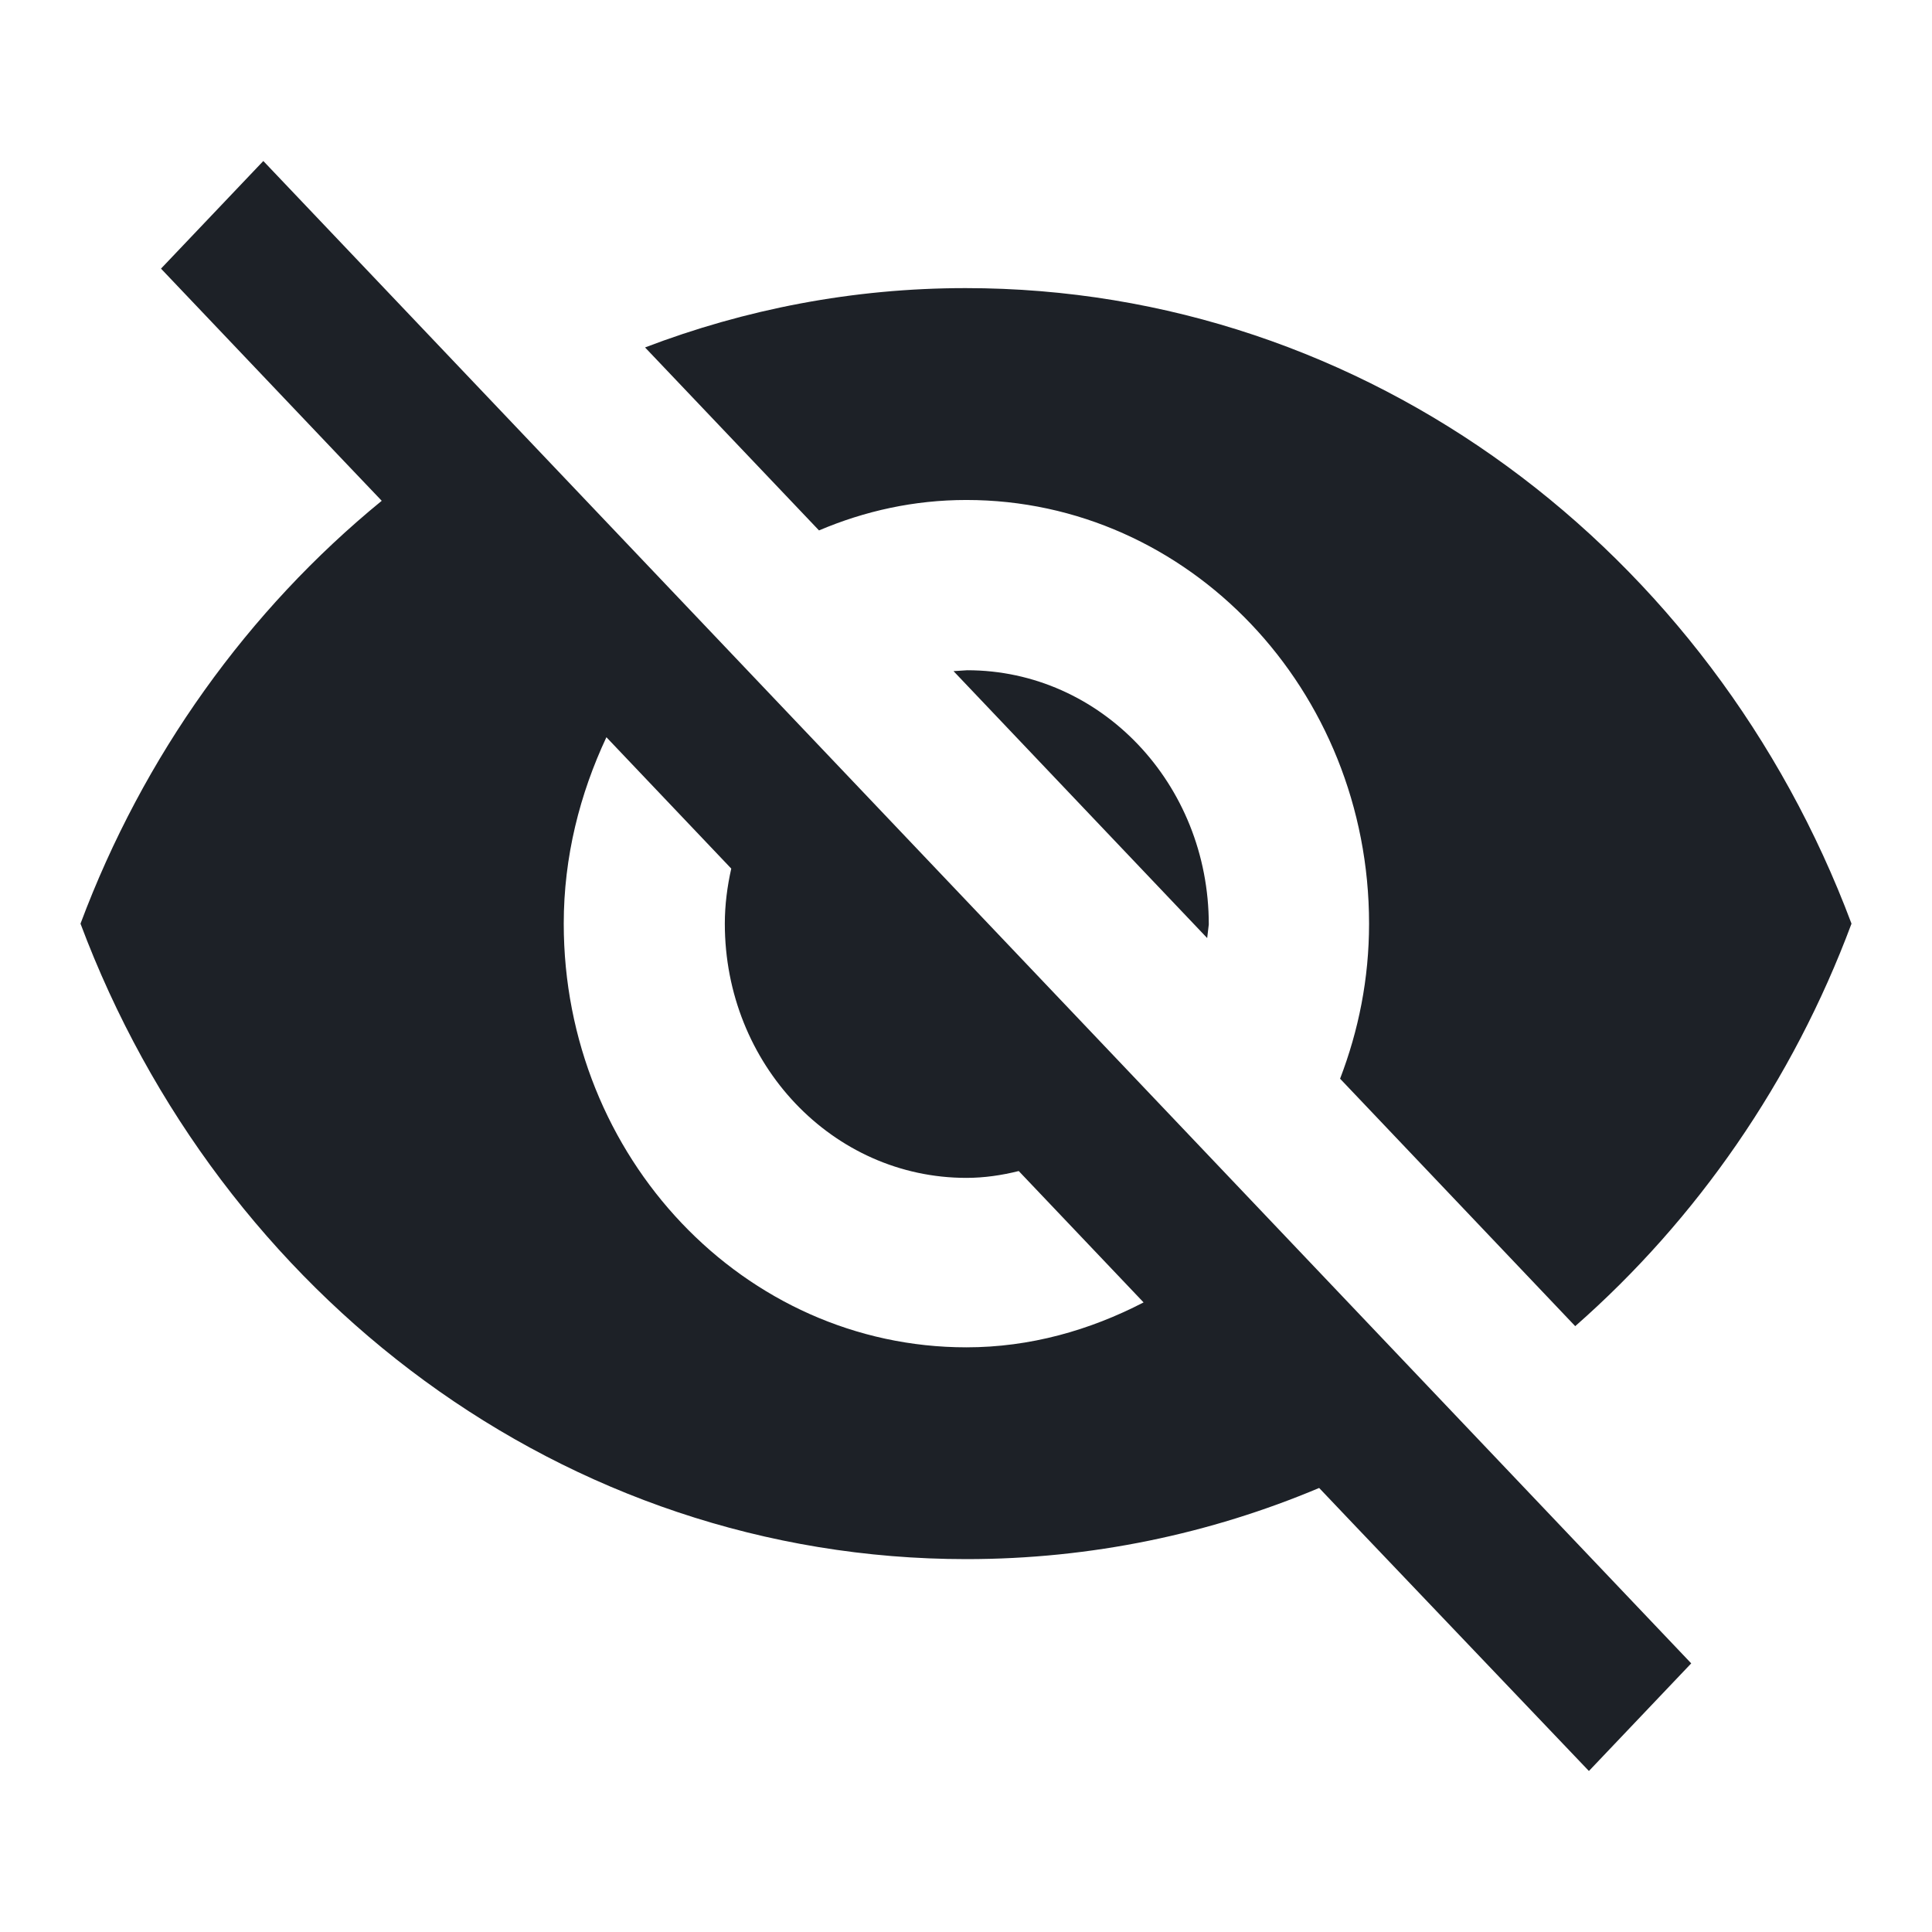
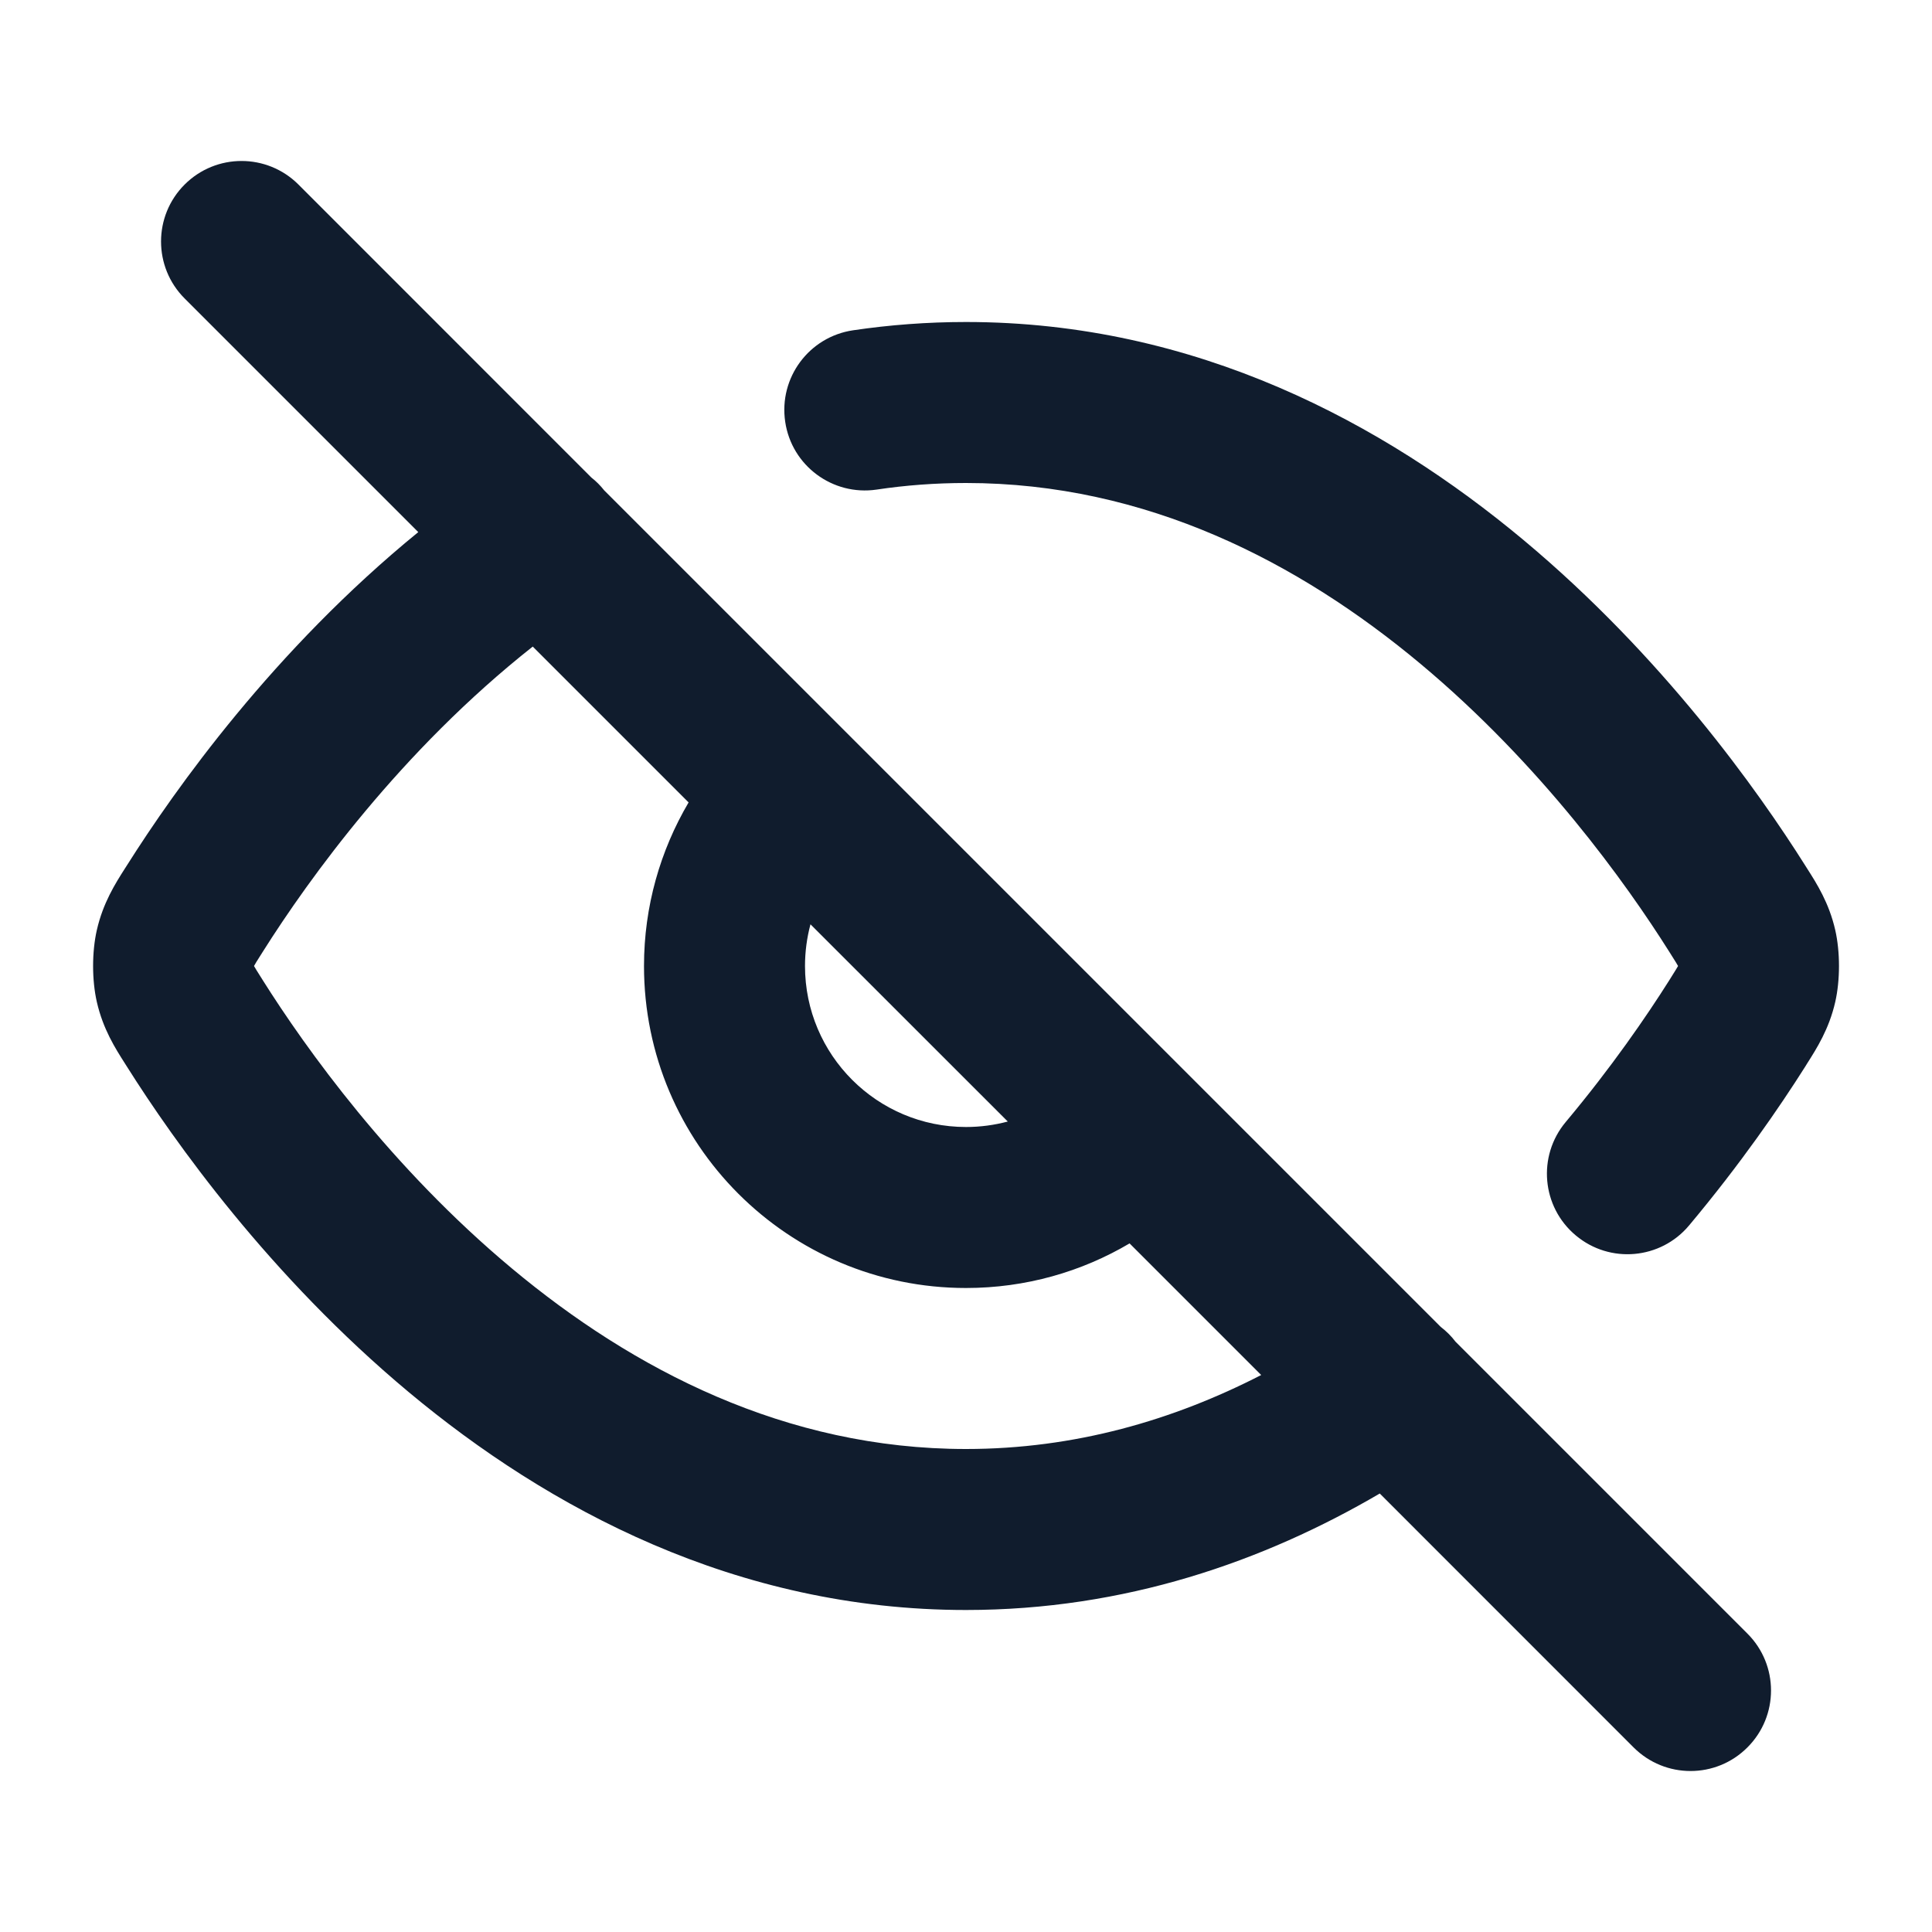
<svg xmlns="http://www.w3.org/2000/svg" width="24" height="24" viewBox="0 0 24 24" fill="none">
-   <path d="M12.005 6.211C14.766 6.211 17.007 8.568 17.007 11.474C17.007 12.158 16.877 12.8 16.647 13.4L19.568 16.474C21.079 15.147 22.27 13.432 23 11.474C21.269 6.853 16.997 3.579 11.995 3.579C10.594 3.579 9.254 3.842 8.013 4.316L10.174 6.589C10.744 6.347 11.355 6.211 12.005 6.211ZM2 3.337L4.281 5.737L4.742 6.221C3.081 7.579 1.78 9.389 1 11.474C2.731 16.095 7.003 19.368 12.005 19.368C13.556 19.368 15.036 19.053 16.387 18.484L16.807 18.926L19.738 22L21.009 20.663L3.271 2L2 3.337ZM7.533 9.158L9.084 10.79C9.034 11.011 9.004 11.242 9.004 11.474C9.004 13.221 10.344 14.632 12.005 14.632C12.225 14.632 12.445 14.6 12.655 14.547L14.206 16.179C13.536 16.526 12.795 16.737 12.005 16.737C9.244 16.737 7.003 14.379 7.003 11.474C7.003 10.642 7.203 9.863 7.533 9.158ZM11.845 8.337L14.996 11.653L15.016 11.484C15.016 9.737 13.676 8.326 12.015 8.326L11.845 8.337Z" fill="#1D2127" />
+   <path fill-rule="evenodd" clip-rule="evenodd" d="M2.293 2.293C2.684 1.902 3.317 1.902 3.708 2.293L7.346 5.932C7.405 5.978 7.458 6.031 7.506 6.092L17.897 16.483C17.965 16.535 18.027 16.596 18.081 16.667L21.707 20.293C22.098 20.683 22.098 21.317 21.707 21.707C21.317 22.098 20.684 22.098 20.293 21.707L17.14 18.553C15.695 19.399 13.972 20 12 20C9.139 20 6.806 18.735 5.077 17.293C3.351 15.852 2.167 14.186 1.575 13.247C1.567 13.235 1.559 13.222 1.551 13.209C1.433 13.024 1.28 12.784 1.203 12.447C1.141 12.175 1.141 11.825 1.203 11.553C1.28 11.216 1.433 10.975 1.551 10.79C1.56 10.777 1.568 10.764 1.576 10.751C2.178 9.798 3.401 8.075 5.196 6.61L2.293 3.707C1.903 3.317 1.903 2.683 2.293 2.293ZM6.618 8.032C4.979 9.326 3.834 10.921 3.267 11.819C3.231 11.876 3.206 11.915 3.185 11.949C3.171 11.972 3.162 11.988 3.156 11.999C3.156 11.999 3.156 12 3.156 12C3.156 12 3.156 12.001 3.156 12.001C3.162 12.012 3.171 12.028 3.185 12.05C3.206 12.084 3.23 12.123 3.266 12.179C3.798 13.023 4.852 14.5 6.359 15.757C7.863 17.012 9.757 18 12 18C13.353 18 14.578 17.641 15.667 17.081L14.032 15.446C13.437 15.798 12.742 16 12 16C9.791 16 8 14.209 8 12C8 11.259 8.203 10.564 8.554 9.968L6.618 8.032ZM10.068 11.482C10.024 11.647 10 11.821 10 12C10 13.105 10.896 14 12 14C12.18 14 12.353 13.976 12.519 13.932L10.068 11.482ZM12 6C11.619 6 11.248 6.028 10.889 6.082C10.343 6.162 9.834 5.785 9.754 5.239C9.673 4.692 10.05 4.184 10.597 4.103C11.05 4.036 11.519 4 12 4C14.862 4 17.195 5.265 18.924 6.707C20.65 8.148 21.834 9.814 22.426 10.753C22.434 10.765 22.442 10.778 22.45 10.791C22.568 10.976 22.721 11.216 22.798 11.553C22.86 11.825 22.86 12.175 22.798 12.447C22.721 12.784 22.567 13.025 22.449 13.211C22.441 13.224 22.433 13.237 22.425 13.25C22.106 13.754 21.623 14.458 20.983 15.222C20.629 15.646 19.998 15.702 19.575 15.347C19.151 14.993 19.095 14.362 19.45 13.938C20.021 13.256 20.452 12.627 20.734 12.181C20.769 12.125 20.794 12.085 20.815 12.051C20.829 12.028 20.838 12.012 20.845 12.001C20.845 12.001 20.845 12 20.845 12C20.845 12 20.845 11.999 20.845 11.999C20.839 11.988 20.83 11.973 20.816 11.95C20.795 11.916 20.77 11.877 20.735 11.821C20.203 10.977 19.148 9.5 17.642 8.243C16.138 6.988 14.244 6 12 6Z" fill="#101C2D" />
</svg>
